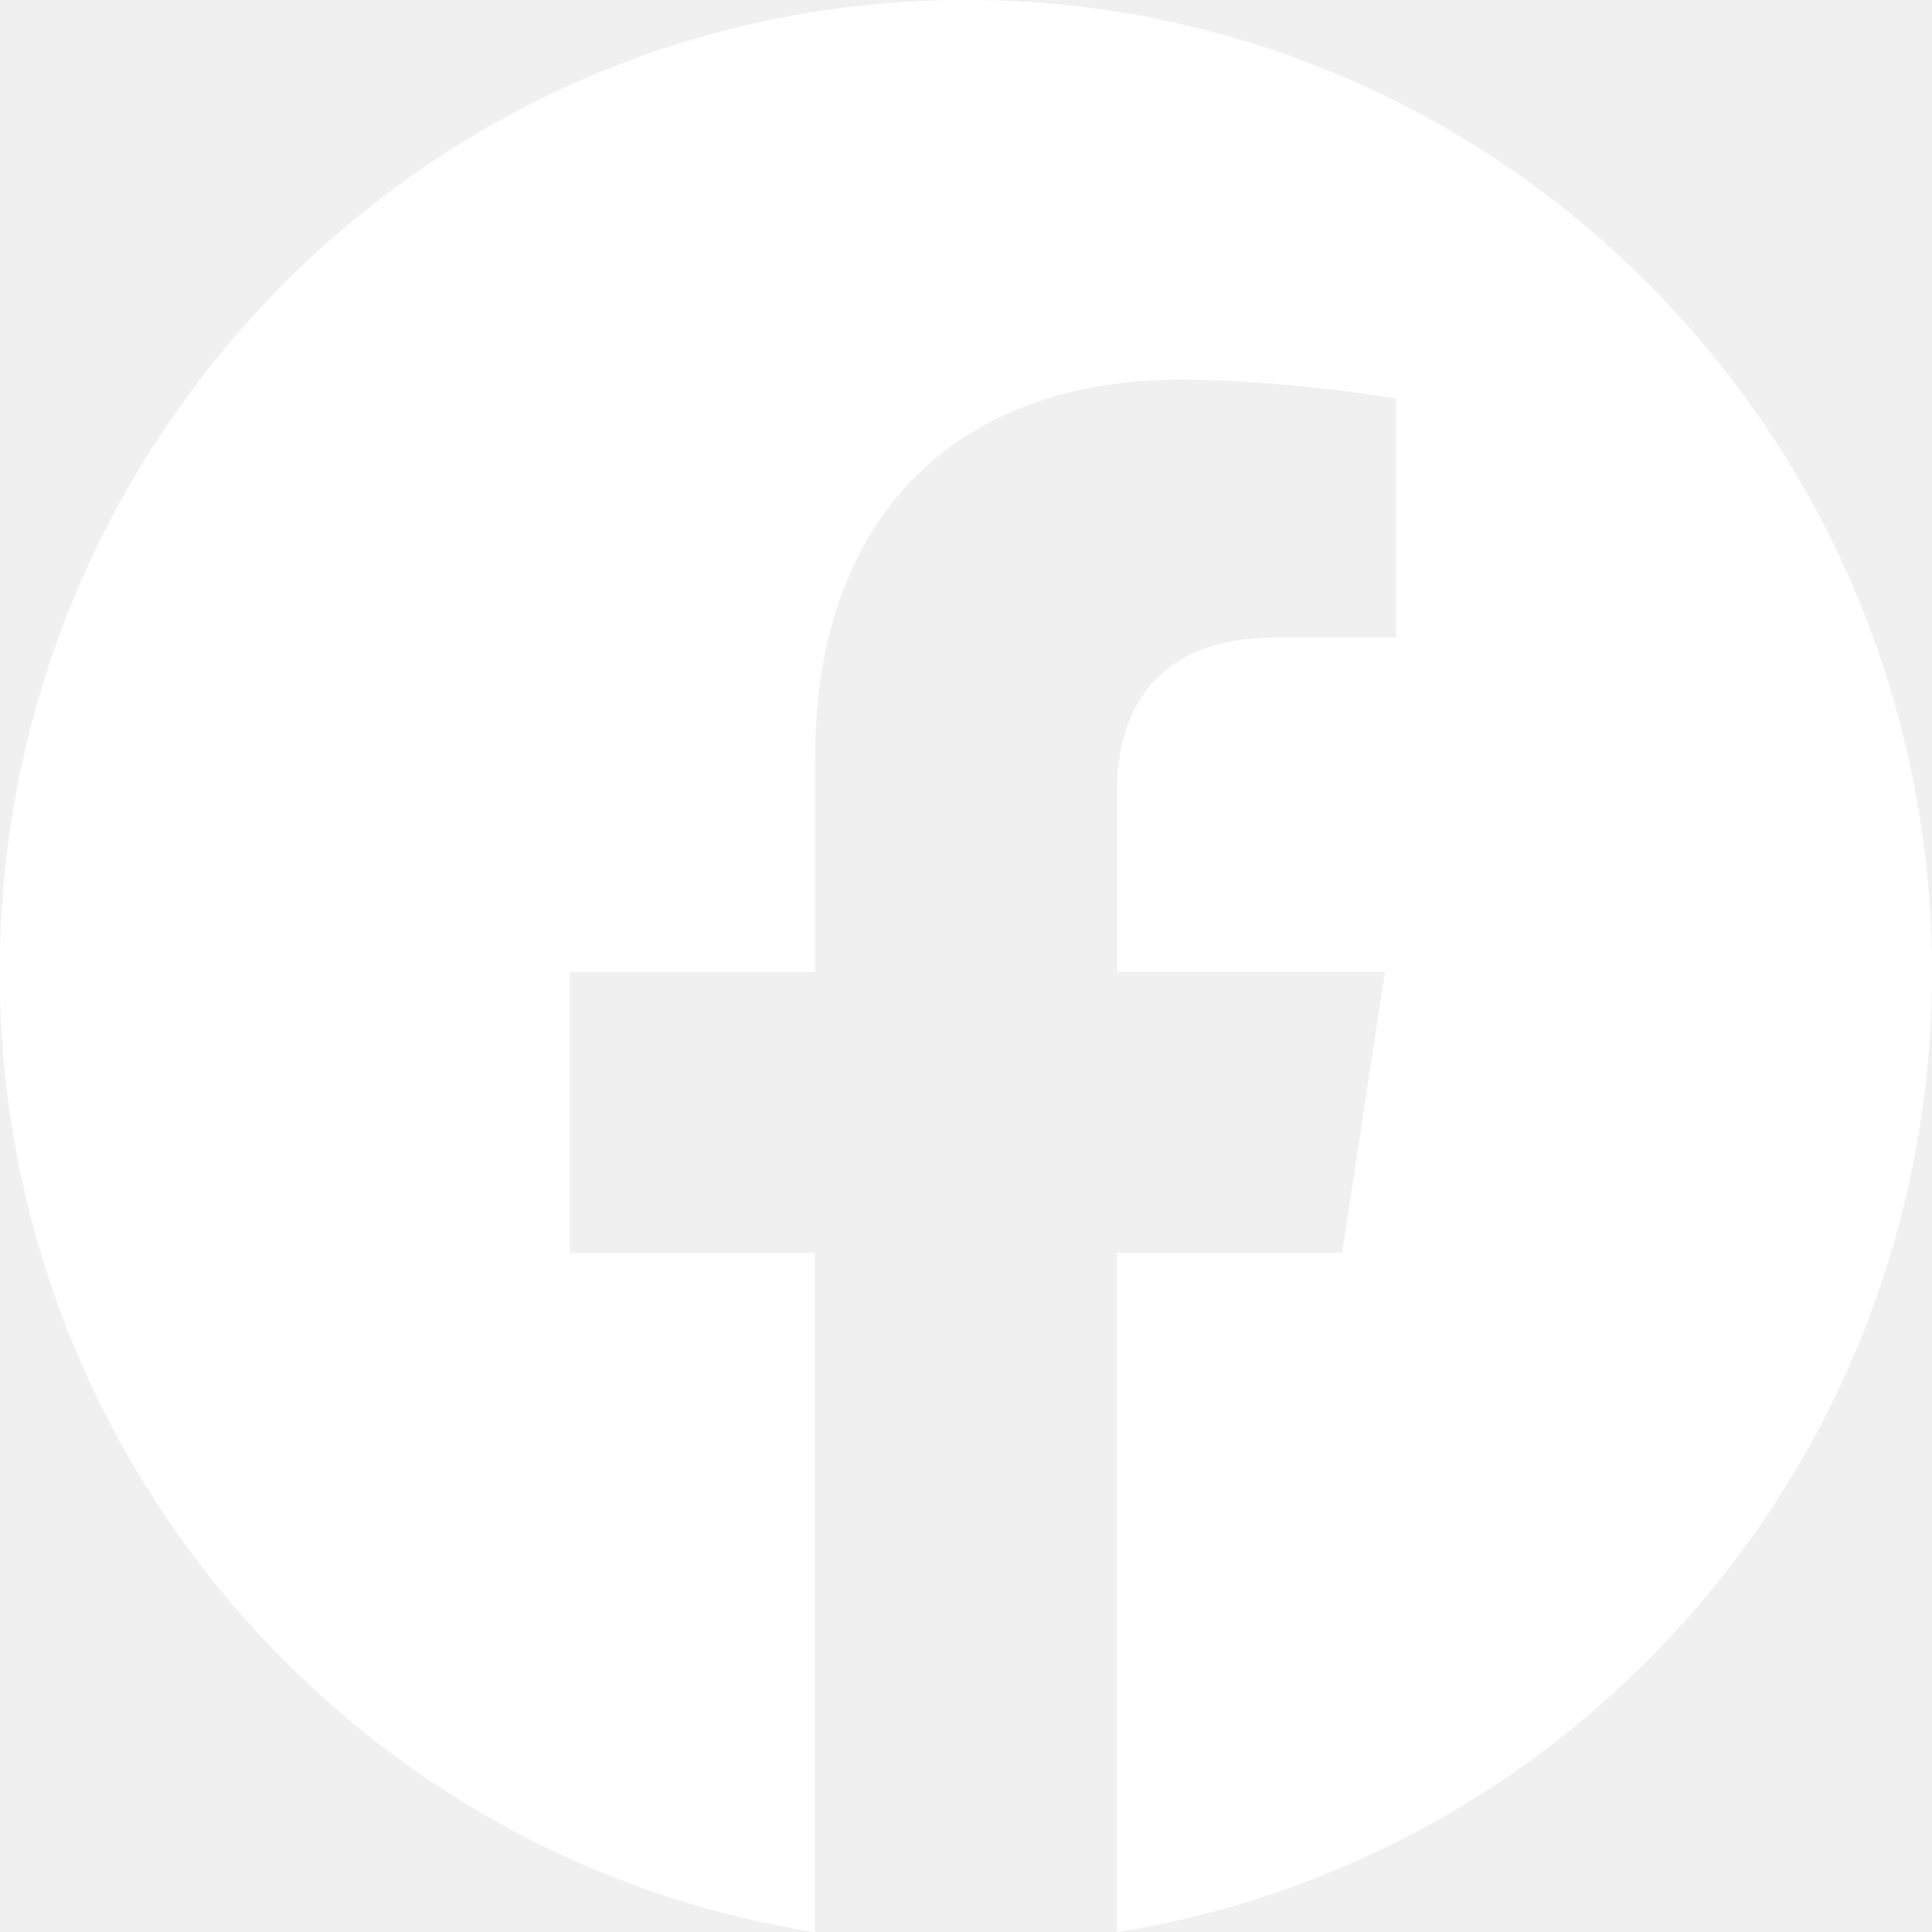
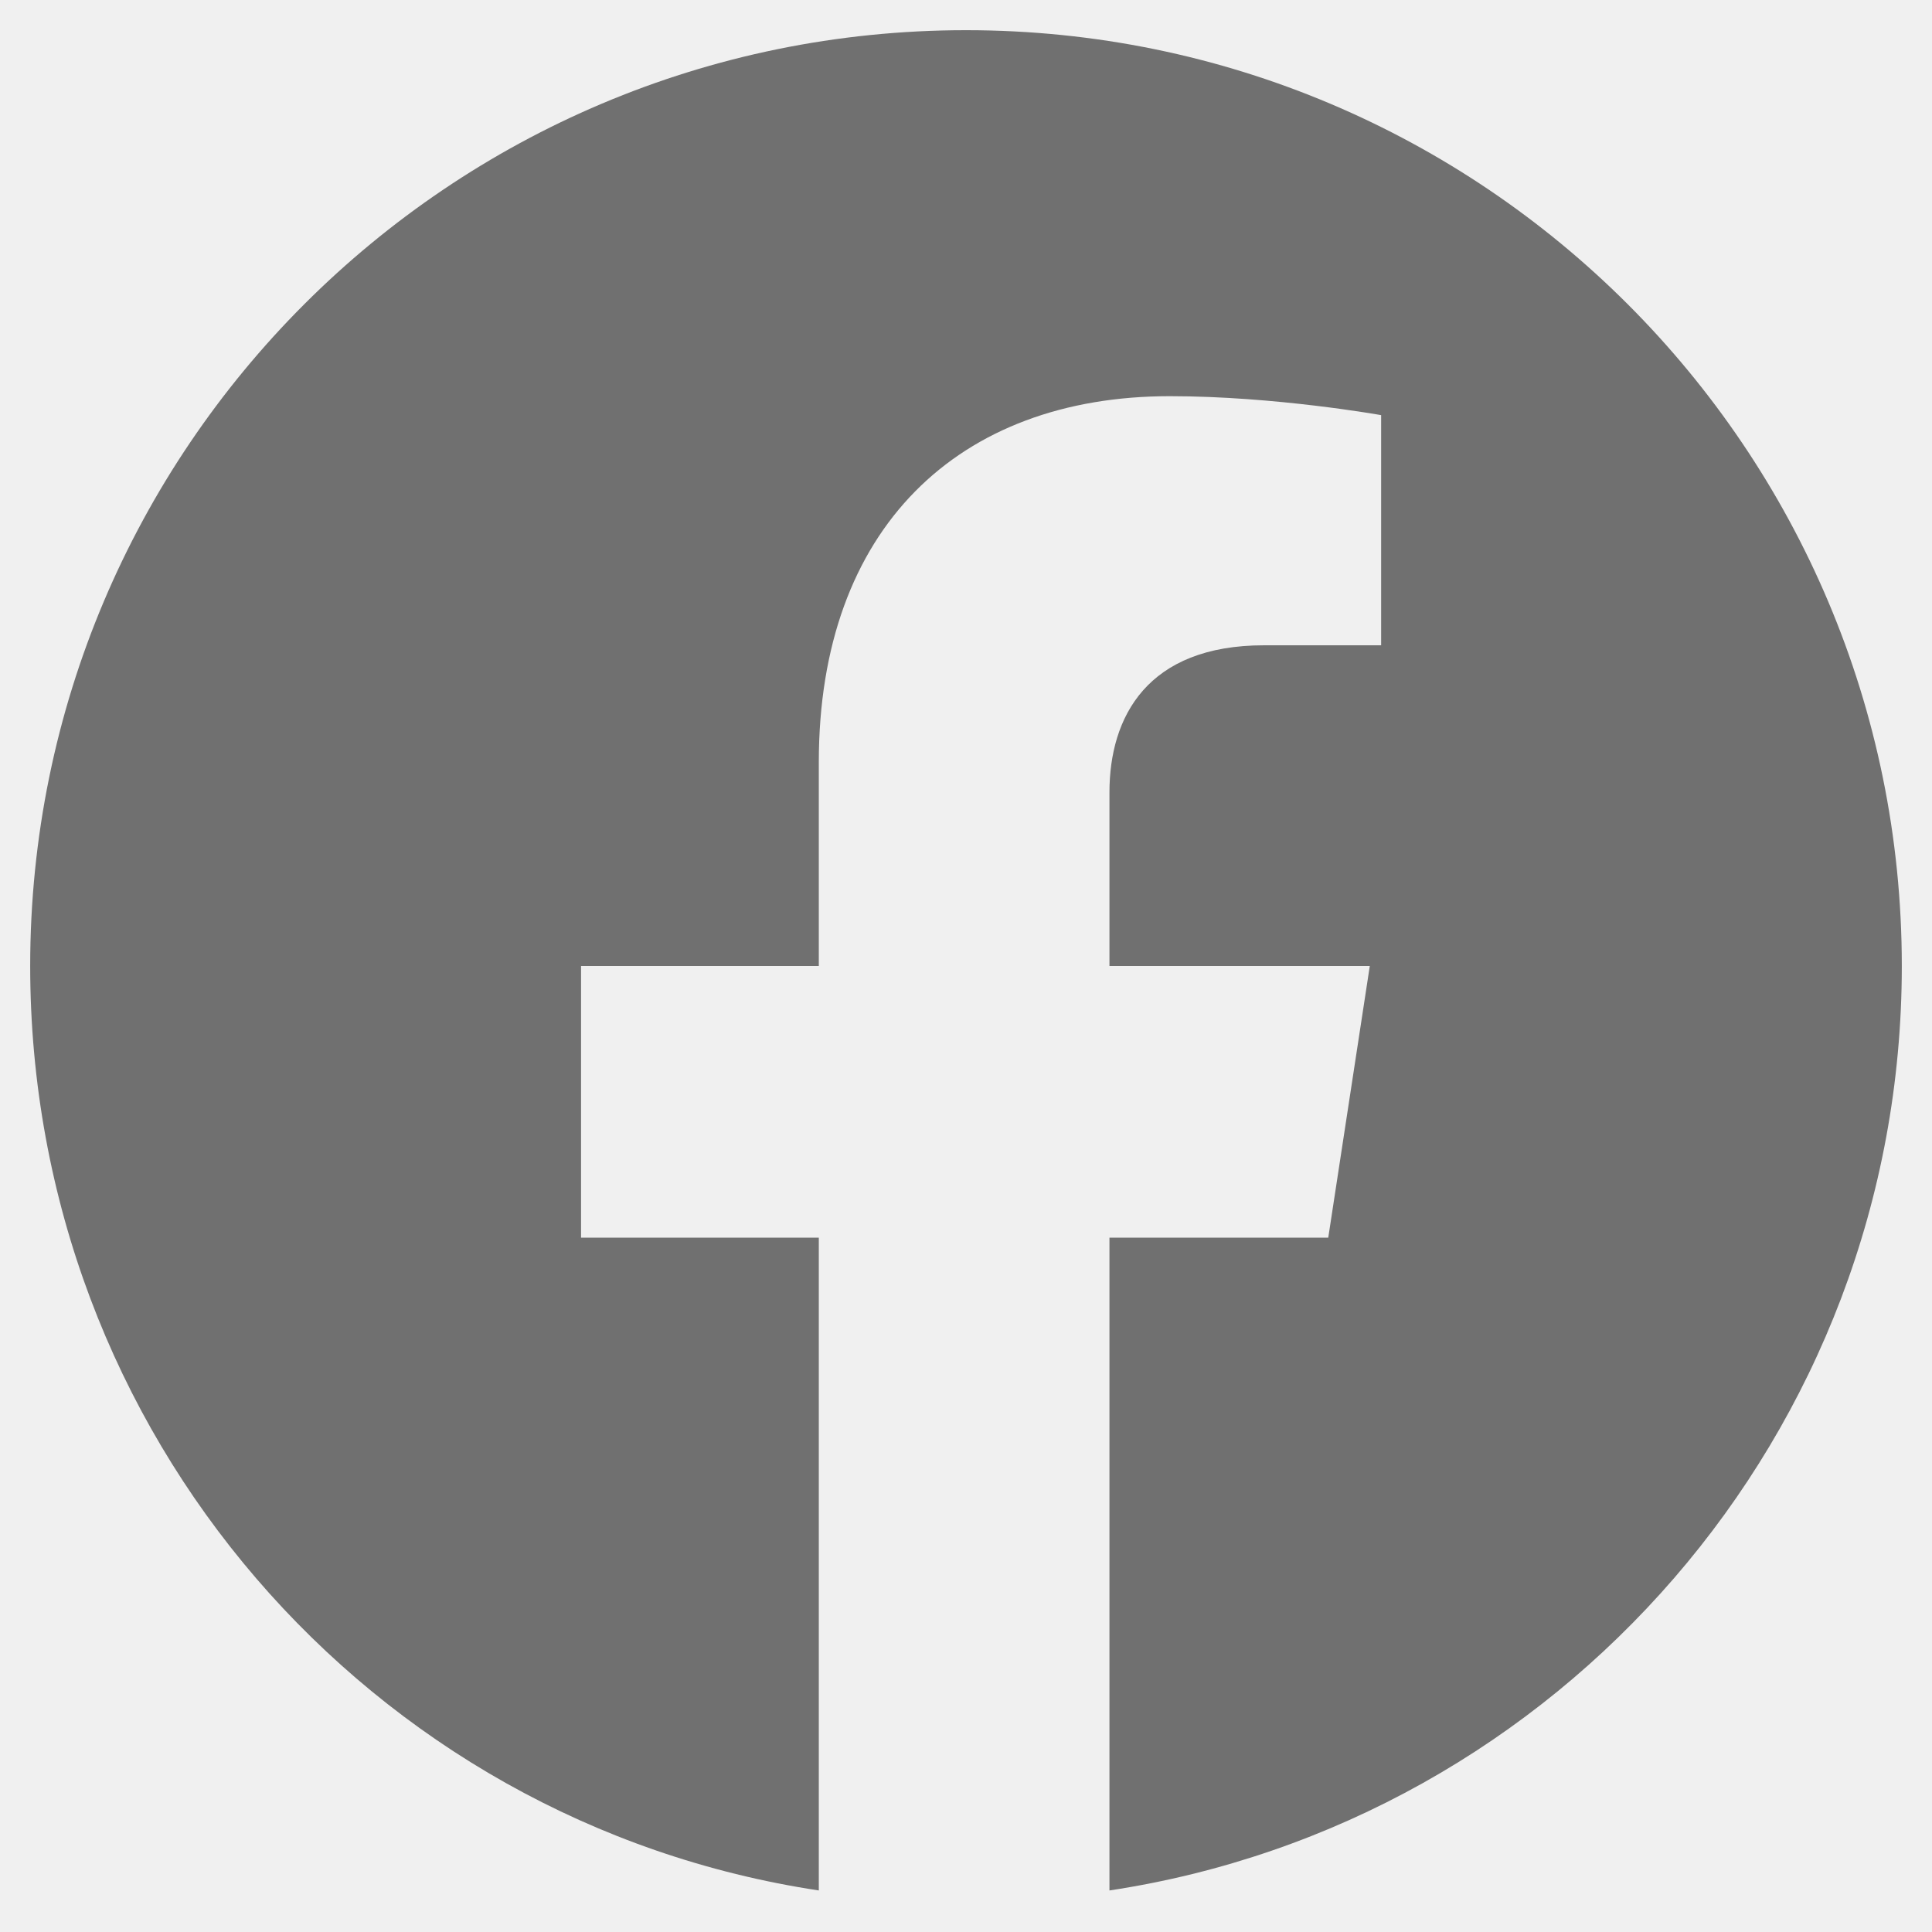
- <svg xmlns="http://www.w3.org/2000/svg" width="16" height="16" fill="white" class="bi bi-facebook" viewBox="0 0 16 16">
-   <path d="M16 8.049c0-4.446-3.582-8.05-8-8.05C3.58 0-.002 3.603-.002 8.05c0 4.017 2.926 7.347 6.75 7.951v-5.625h-2.03V8.05H6.75V6.275c0-2.017 1.195-3.131 3.022-3.131.876 0 1.791.157 1.791.157v1.98h-1.009c-.993 0-1.303.621-1.303 1.258v1.51h2.218l-.354 2.326H9.25V16c3.824-.604 6.75-3.934 6.75-7.951z" />
+ <svg xmlns="http://www.w3.org/2000/svg" width="16" height="16" viewBox="0 0 16 16" fill="none">
+   <path d="M15.75 8C15.75 11.875 12.906 15.094 9.188 15.656V10.25H11L11.344 8H9.188V6.562C9.188 5.938 9.5 5.344 10.469 5.344H11.438V3.438C11.438 3.438 10.562 3.281 9.688 3.281C7.938 3.281 6.781 4.375 6.781 6.312V8H4.812V10.25H6.781V15.656C3.062 15.094 0.25 11.875 0.25 8C0.25 3.719 3.719 0.25 8 0.25C12.281 0.25 15.75 3.719 15.75 8Z" fill="#707070" />
</svg>
